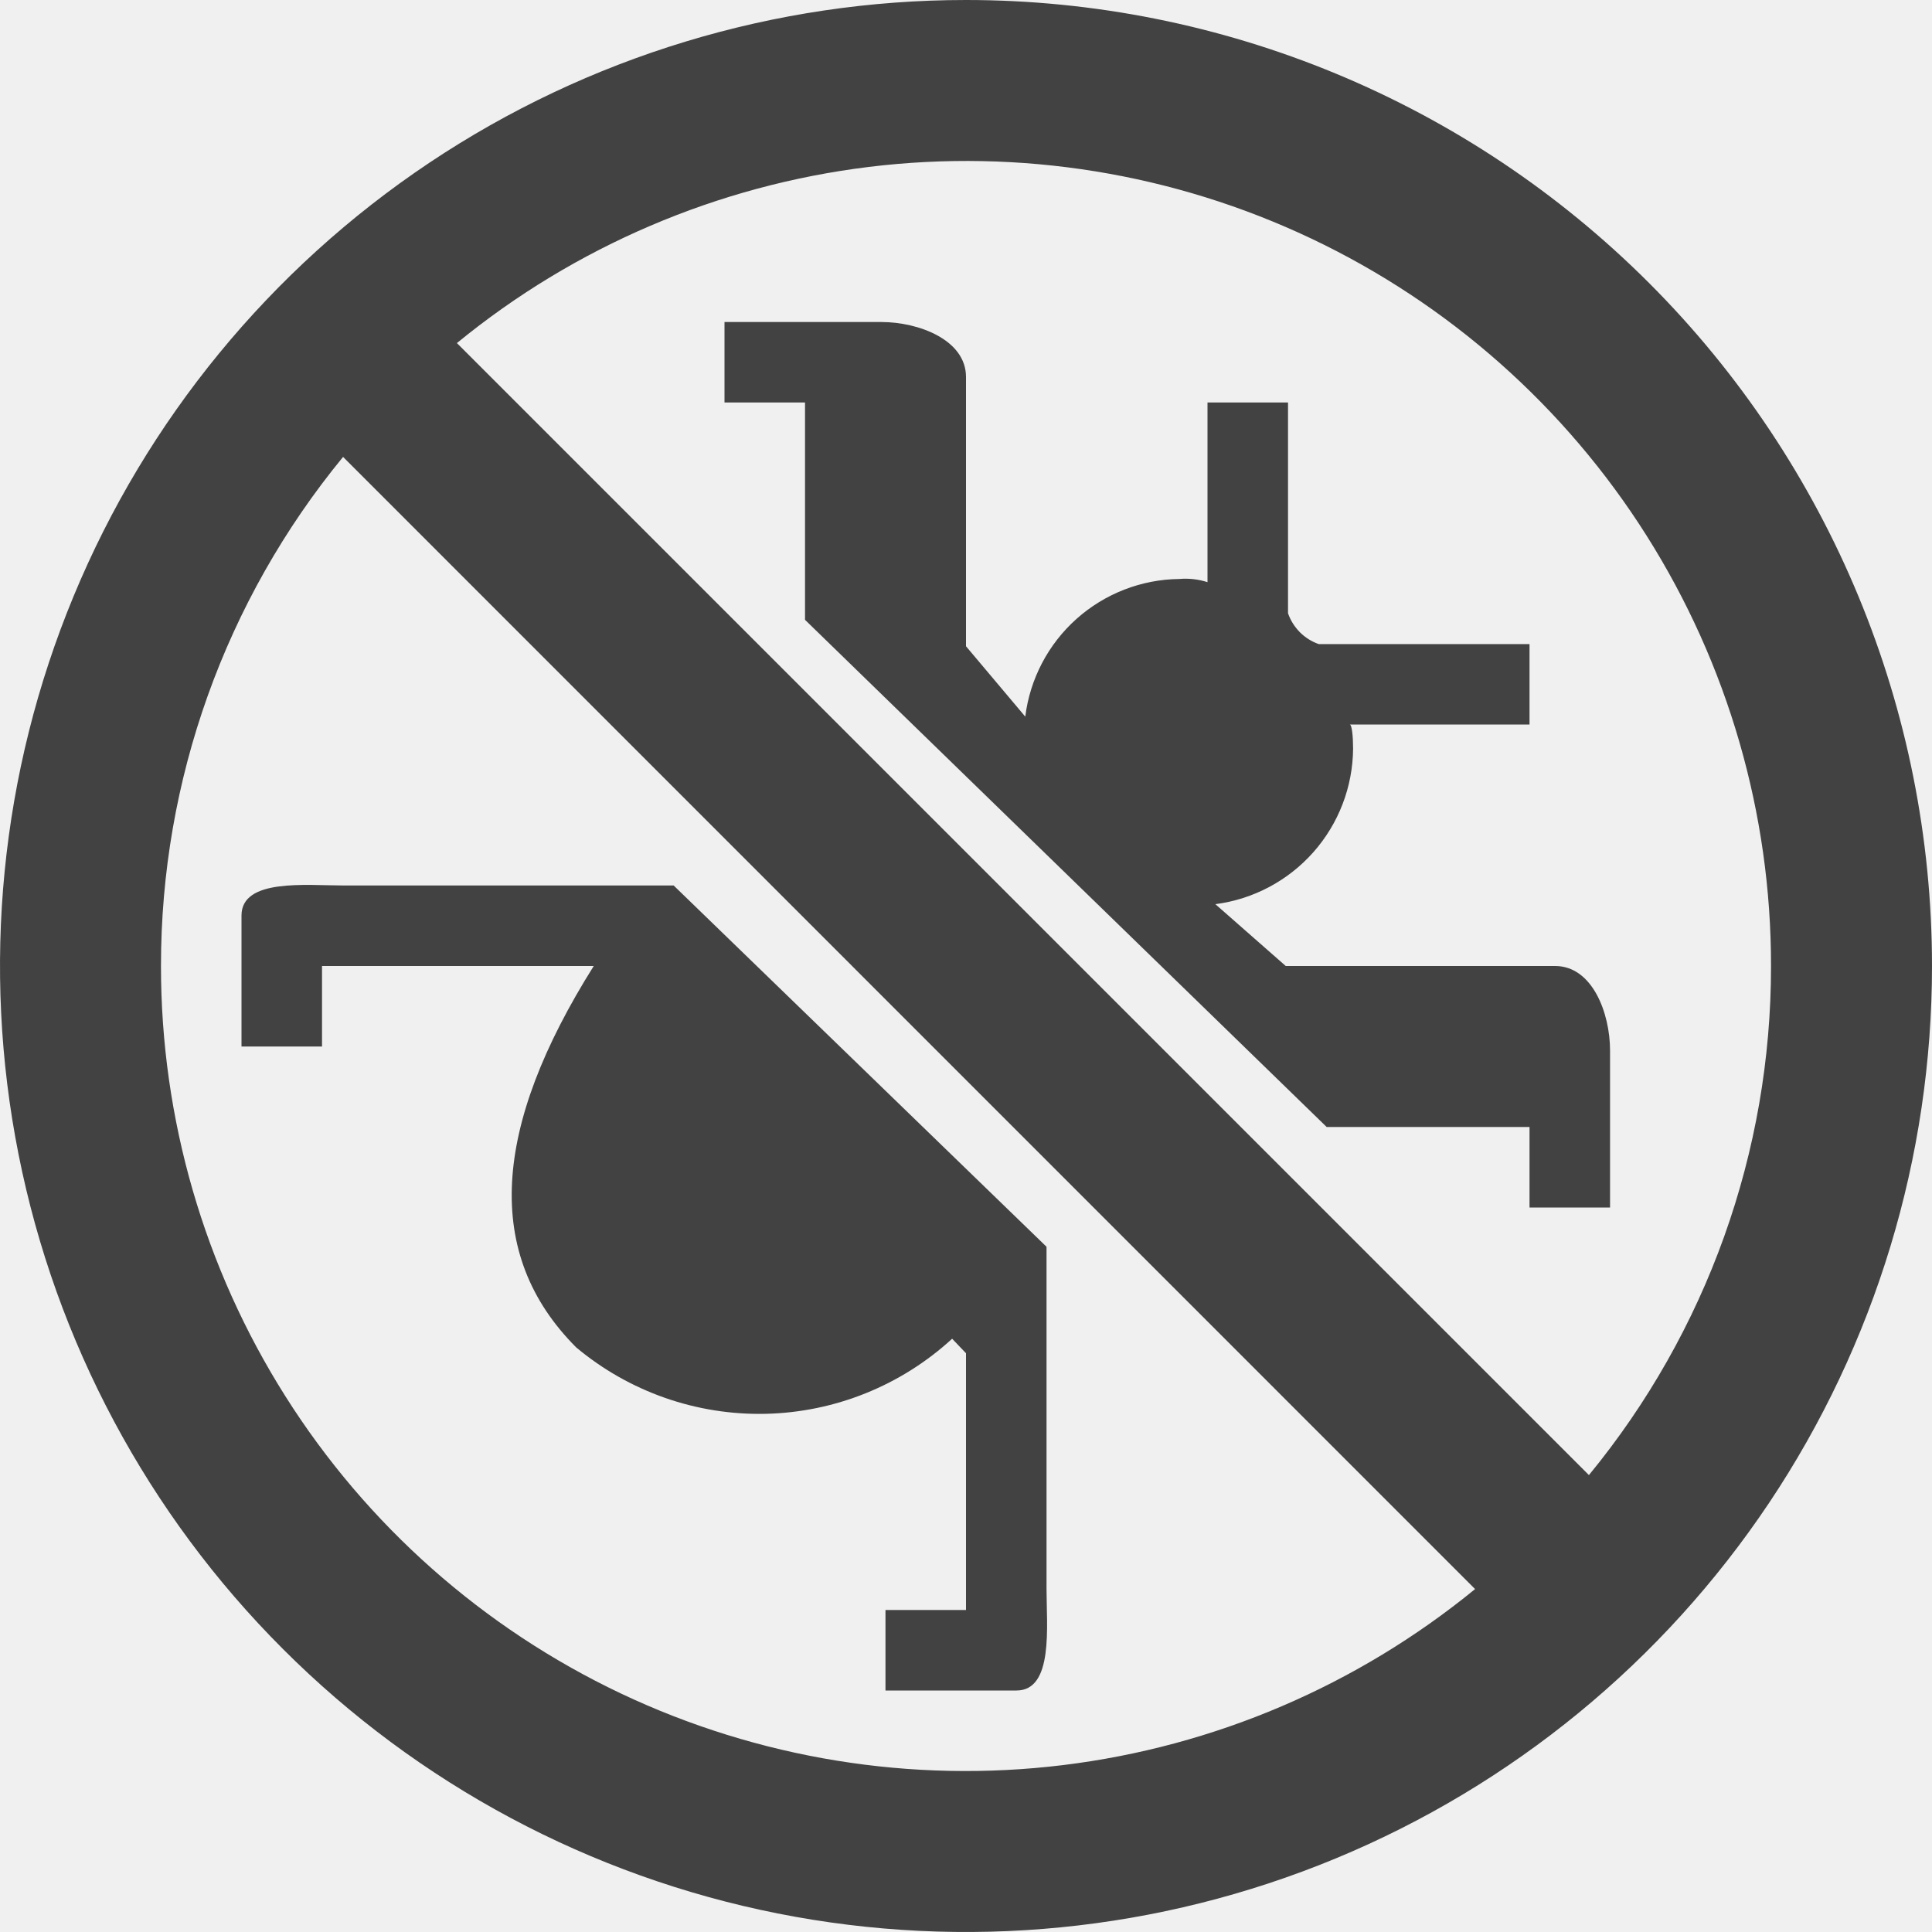
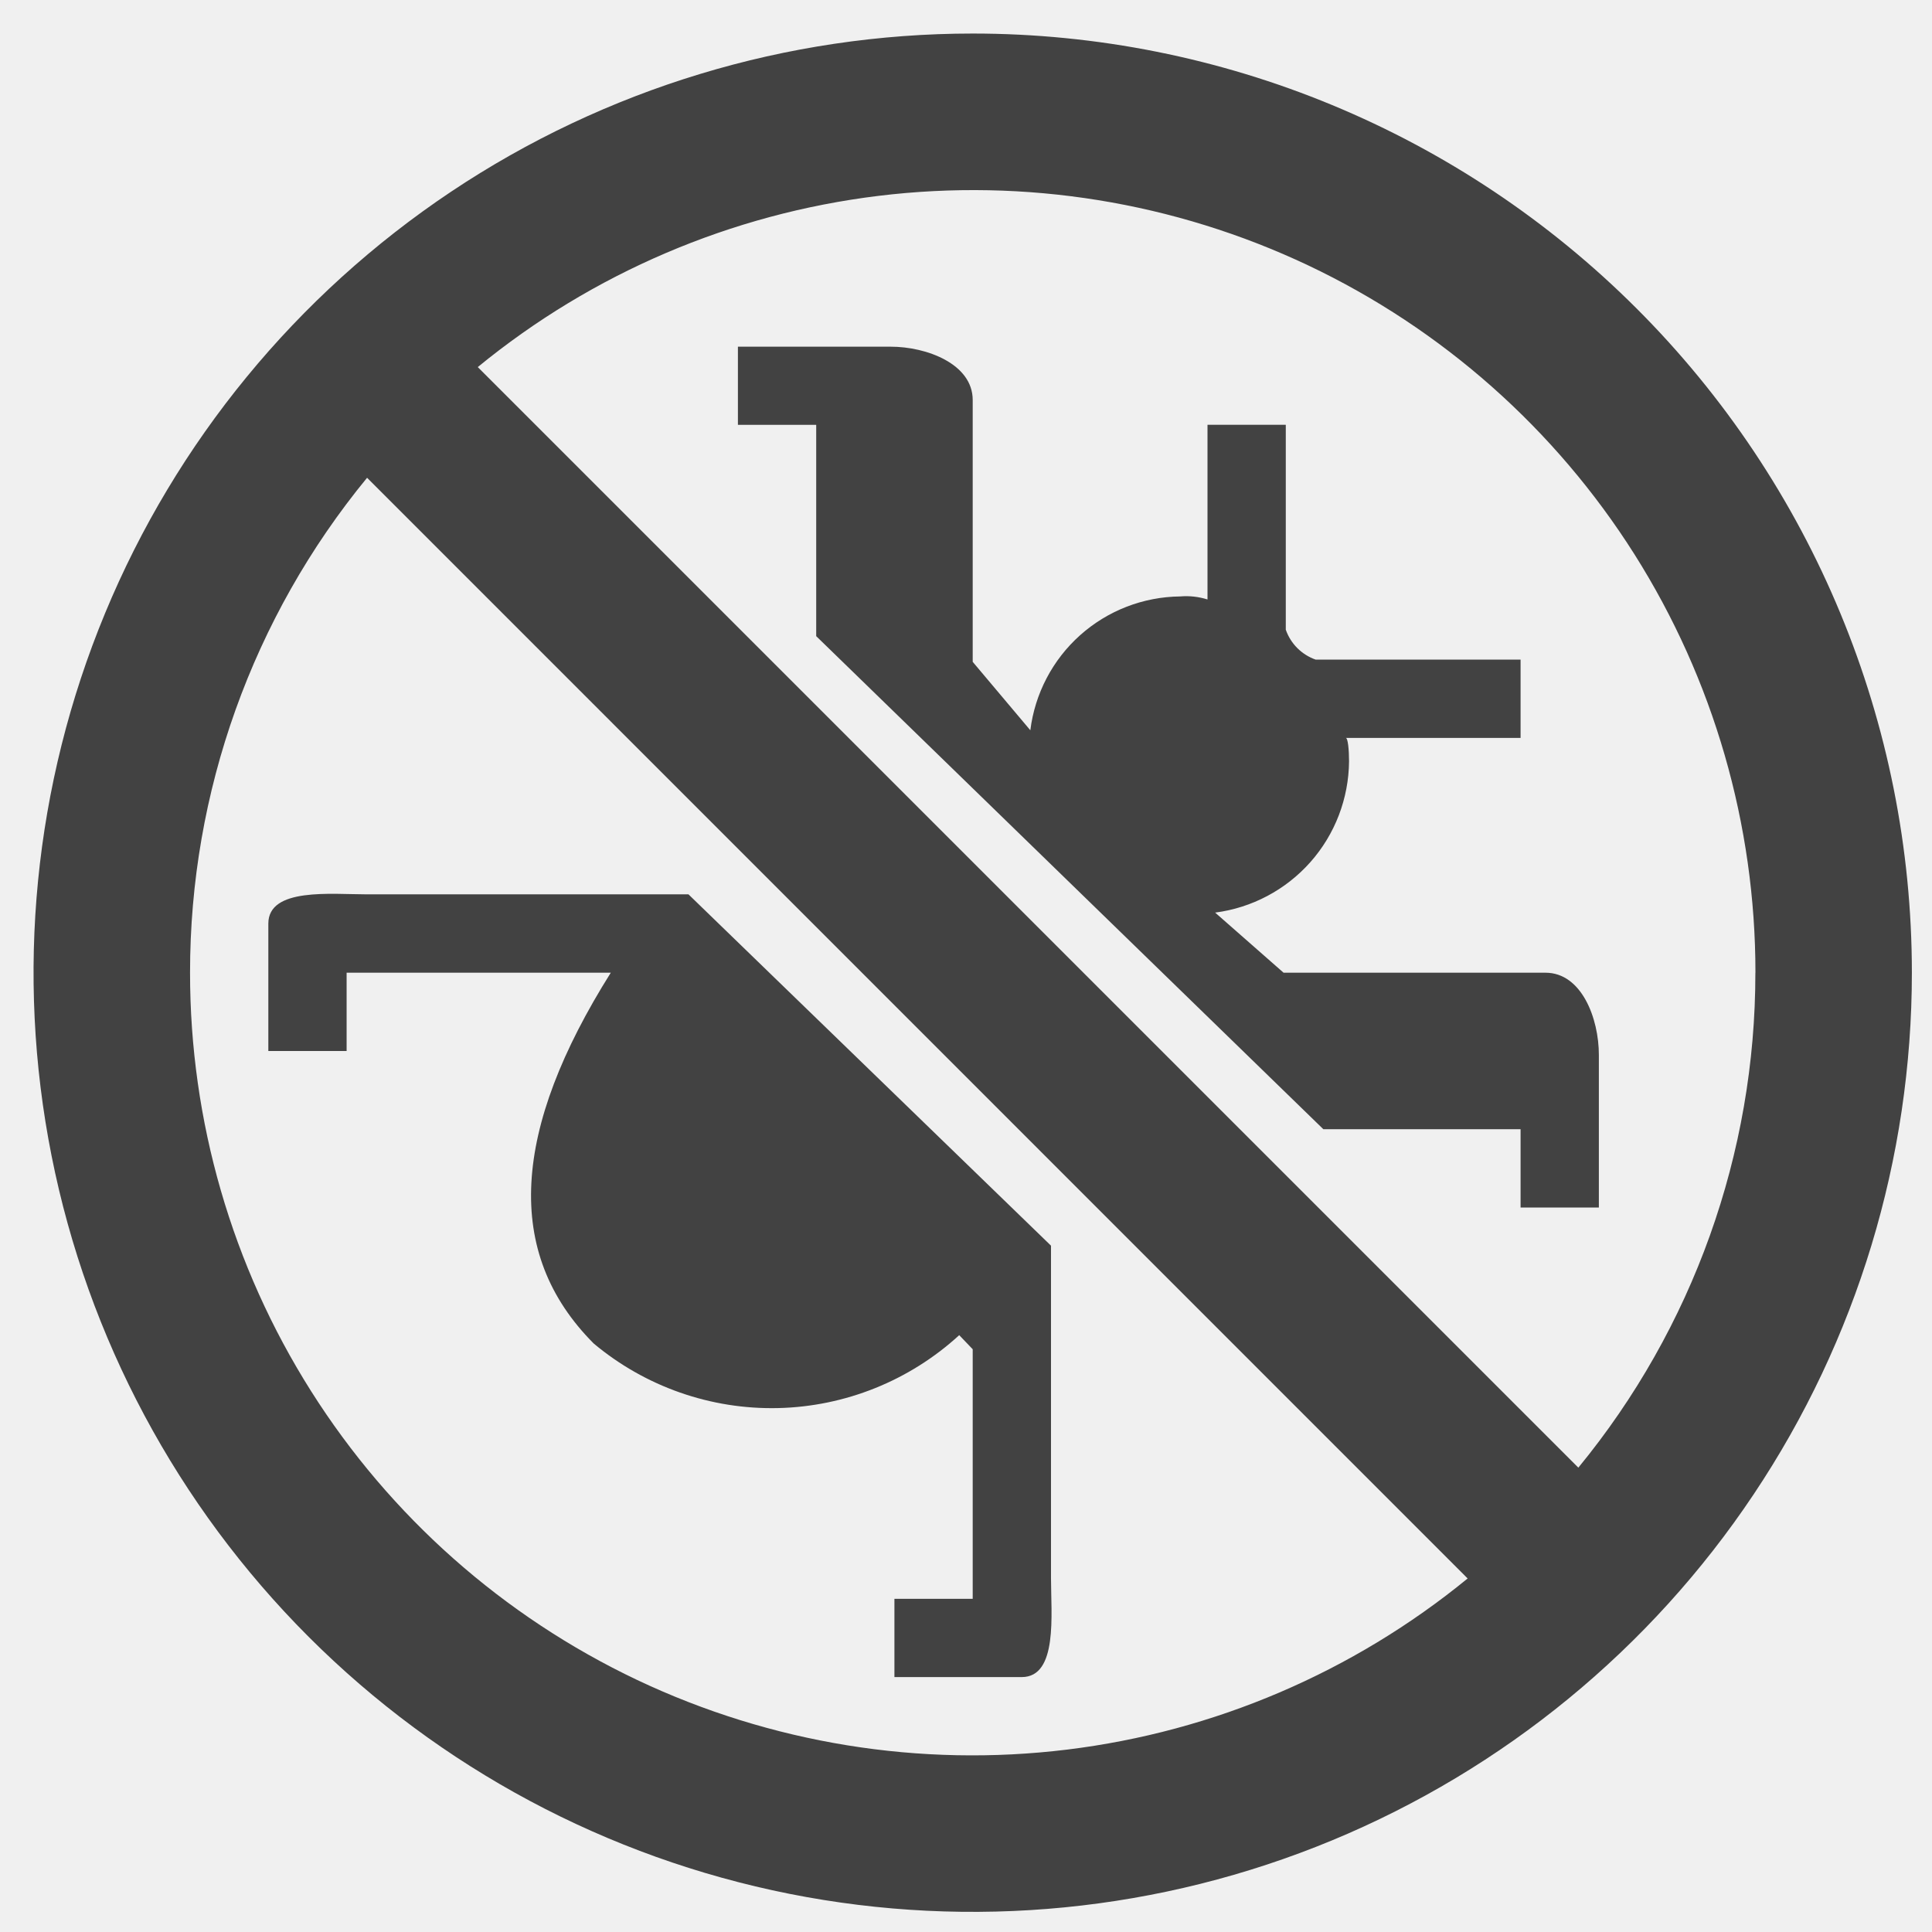
- <svg xmlns="http://www.w3.org/2000/svg" width="28" height="28" viewBox="0 0 28 28" fill="none" version="1.1" id="svg11">
-   <g clip-path="url(#clip0)" id="g4" style="fill:#424242;fill-opacity:1;stroke:none;stroke-opacity:1">
-     <path d="M15.167 18.069V23.025C15.167 23.564 15.272 24.5 14.732 24.5H12.833V23.333H14V19.612L13.799 19.402C13.06 20.08 12.101 20.467 11.099 20.49C10.096 20.513 9.12 20.171 8.351 19.528C7 18.174 7.138 16.333 8.605 14H4.667V15.167H3.5V13.268C3.5 12.728 4.436 12.833 4.975 12.833H9.763L15.167 18.069ZM11.667 5.833H10.5V4.667H12.775C13.312 4.667 14 4.925 14 5.463V9.366L14.859 10.386C14.927 9.84 15.191 9.336 15.601 8.97C16.012 8.603 16.542 8.397 17.092 8.391C17.23 8.379 17.368 8.395 17.5 8.437V5.833H18.667V8.888C18.703 8.992 18.762 9.085 18.839 9.163C18.916 9.24 19.01 9.299 19.113 9.335H22.167V10.5H19.561C19.593 10.5 19.61 10.675 19.61 10.85C19.606 11.403 19.401 11.937 19.034 12.351C18.667 12.765 18.163 13.033 17.614 13.104L18.634 14H22.538C23.077 14 23.334 14.681 23.334 15.225V17.5H22.167V16.333H19.227L11.667 8.983V5.833ZM14 0C11.231 0 8.524 0.821 6.222 2.359C3.92 3.898 2.125 6.084 1.066 8.642C0.006 11.201 -0.271 14.015 0.269 16.731C0.809 19.447 2.143 21.942 4.101 23.899C6.058 25.857 8.553 27.191 11.269 27.731C13.985 28.271 16.799 27.994 19.358 26.934C21.916 25.875 24.102 24.08 25.641 21.778C27.179 19.476 28 16.769 28 14C28 10.287 26.525 6.726 23.899 4.101C21.274 1.475 17.713 0 14 0V0ZM25.667 14C25.669 16.691 24.736 19.299 23.028 21.378L6.622 4.972C8.33 3.573 10.401 2.688 12.593 2.419C14.784 2.151 17.007 2.511 19.003 3.457C20.998 4.403 22.684 5.896 23.863 7.762C25.043 9.629 25.669 11.792 25.667 14ZM2.333 14C2.331 11.309 3.264 8.701 4.972 6.622L21.378 23.03C19.669 24.428 17.599 25.313 15.407 25.581C13.215 25.849 10.993 25.488 8.998 24.543C7.002 23.596 5.317 22.104 4.137 20.237C2.957 18.371 2.332 16.208 2.333 14Z" id="path2" fill="white" style="fill:#424242;fill-opacity:1;stroke:none;stroke-opacity:1" />
+ <svg xmlns="http://www.w3.org/2000/svg" width="16" height="16" viewBox="-0.5 -12.5 28.8 28.8" version="1.1" id="svg11" style="fill:none">
+   <g clip-path="url(#clip0)" id="g4" style="fill:#424242;fill-opacity:1;stroke:none;stroke-opacity:1" transform="translate(0,-12)">
+     <path d="m 15.167,18.069 v 4.956 c 0,0.539 0.105,1.475 -0.436,1.475 H 12.833 V 23.333 H 14 v -3.72 l -0.201,-0.21 C 13.06,20.08 12.101,20.467 11.099,20.49 10.096,20.513 9.12,20.171 8.351,19.528 7,18.174 7.138,16.333 8.605,14 H 4.667 v 1.167 H 3.5 v -1.899 c 0,-0.541 0.936,-0.436 1.475,-0.436 h 4.788 z m -3.5,-12.236 H 10.5 v -1.165 h 2.275 C 13.312,4.667 14,4.925 14,5.463 V 9.366 l 0.859,1.02 c 0.068,-0.546 0.331,-1.05 0.742,-1.417 0.411,-0.367 0.94,-0.572 1.491,-0.578 0.138,-0.012 0.276,0.004 0.408,0.045 v -2.604 h 1.167 v 3.055 c 0.036,0.103 0.095,0.197 0.172,0.274 0.077,0.077 0.171,0.136 0.274,0.172 h 3.054 V 10.5 h -2.606 c 0.032,0 0.049,0.175 0.049,0.35 -0.005,0.553 -0.209,1.087 -0.576,1.501 -0.367,0.414 -0.872,0.682 -1.42,0.753 L 18.634,14 h 3.904 c 0.539,0 0.796,0.681 0.796,1.225 V 17.5 h -1.167 v -1.167 h -2.94 l -7.56,-7.35 z M 14,0 C 11.231,0 8.524,0.821 6.222,2.359 3.92,3.898 2.125,6.084 1.066,8.642 0.006,11.201 -0.271,14.015 0.269,16.731 c 0.54,2.716 1.874,5.21 3.831,7.168 1.958,1.958 4.452,3.291 7.168,3.832 2.716,0.54 5.531,0.263 8.089,-0.797 2.558,-1.06 4.745,-2.854 6.283,-5.156 C 27.179,19.476 28,16.769 28,14 28,10.287 26.525,6.726 23.899,4.101 21.274,1.475 17.713,0 14,0 Z m 11.667,14 c 0.002,2.691 -0.931,5.299 -2.639,7.378 L 6.622,4.972 c 1.708,-1.399 3.779,-2.284 5.971,-2.552 2.192,-0.268 4.415,0.092 6.41,1.037 1.995,0.946 3.681,2.439 4.861,4.305 1.18,1.867 1.805,4.03 1.804,6.238 z M 2.333,14 C 2.331,11.309 3.264,8.701 4.972,6.622 L 21.378,23.03 c -1.709,1.398 -3.779,2.283 -5.971,2.551 C 13.215,25.849 10.993,25.488 8.998,24.543 7.002,23.596 5.317,22.104 4.137,20.237 2.957,18.371 2.332,16.208 2.333,14 Z" id="path2" style="fill:#424242;fill-opacity:1;stroke:none;stroke-opacity:1" />
  </g>
  <defs id="defs9">
    <clipPath id="clip0">
-       <rect width="28" height="28" fill="white" id="rect6" />
+       <rect width="28" height="28" id="rect6" x="0" y="0" style="fill:#ffffff" />
    </clipPath>
  </defs>
</svg>
